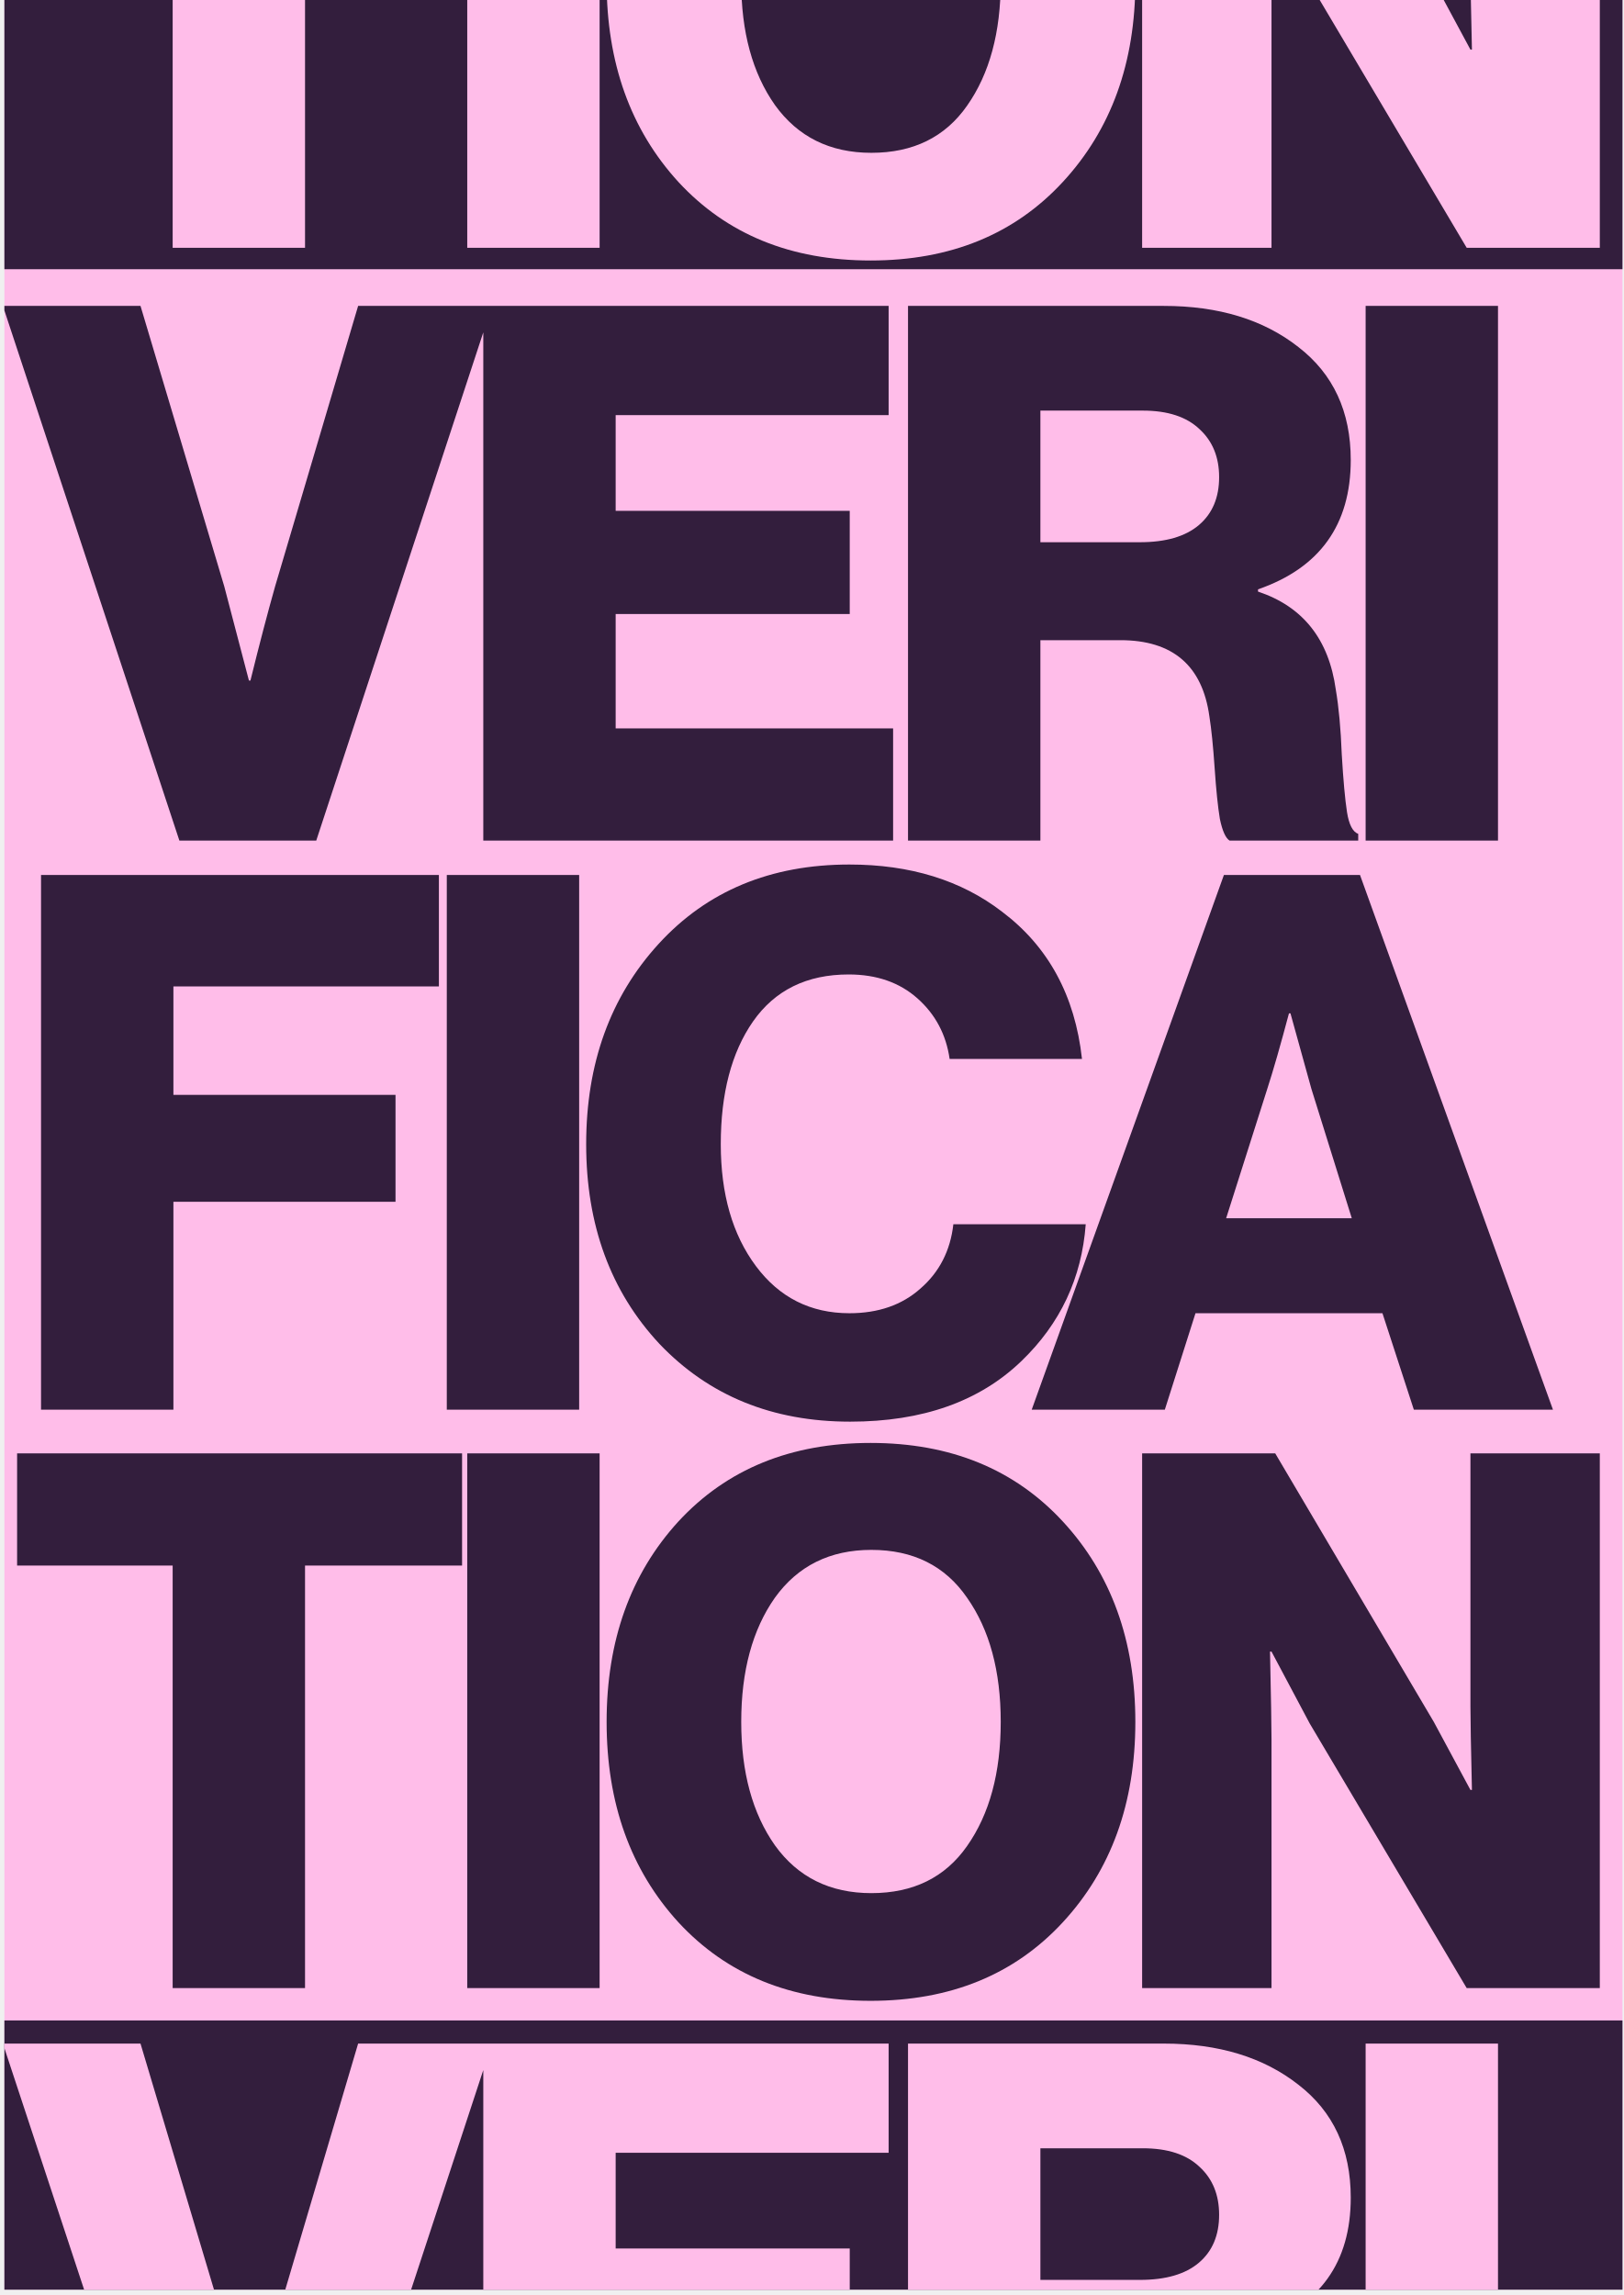
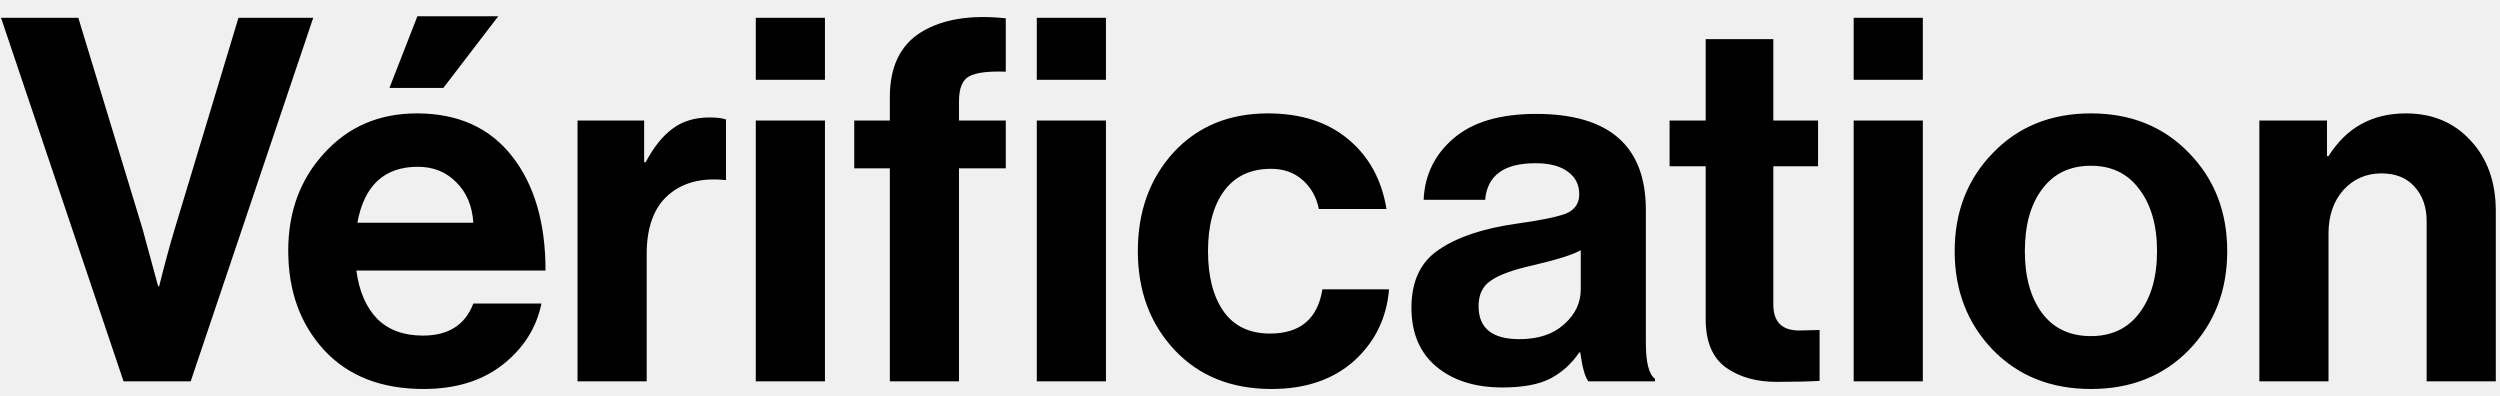
- <svg xmlns="http://www.w3.org/2000/svg" width="174" height="246" viewBox="0 0 174 246" fill="none">
-   <g clip-path="url(#clip0_373_105)">
-     <rect width="173.435" height="245.432" transform="translate(0.470703)" fill="#FFBDE9" />
-     <path d="M19.228 90.104L0.31 32.79H15.06L24.037 62.85L26.683 72.95H26.843C27.805 69.049 28.687 65.682 29.488 62.85L38.386 32.79H52.734L33.897 90.104H19.228ZM51.802 90.104V32.79H95.248V44.494H65.99V54.754H91.08V65.816H65.99V78.08H95.729V90.104H51.802ZM97.326 90.104V32.79H124.741C130.619 32.79 135.429 34.26 139.169 37.199C142.91 40.085 144.781 44.12 144.781 49.303C144.781 56.25 141.467 60.873 134.841 63.171V63.411C139.65 65.014 142.429 68.515 143.177 73.912C143.498 75.782 143.712 78.107 143.819 80.886C143.979 83.611 144.166 85.669 144.38 87.058C144.593 88.394 144.994 89.169 145.582 89.383V90.104H131.795C131.367 89.837 131.02 89.062 130.753 87.779C130.539 86.497 130.352 84.68 130.192 82.329C130.031 79.977 129.844 78.134 129.63 76.798C128.882 71.347 125.703 68.621 120.092 68.621H111.515V90.104H97.326ZM111.515 58.121H122.176C124.955 58.121 127.065 57.506 128.508 56.277C129.951 55.048 130.673 53.338 130.673 51.147C130.673 49.009 129.978 47.299 128.588 46.017C127.199 44.681 125.168 44.013 122.496 44.013H111.515V58.121ZM146.376 90.104V32.79H160.564V90.104H146.376ZM4.398 151.104V93.79H47.043V105.734H18.587V117.357H42.394V128.82H18.587V151.104H4.398ZM47.89 151.104V93.79H62.078V151.104H47.89ZM91.125 152.387C82.788 152.387 75.975 149.608 70.684 144.05C65.447 138.439 62.829 131.305 62.829 122.648C62.829 113.99 65.421 106.83 70.604 101.165C75.788 95.501 82.601 92.668 91.045 92.668C97.564 92.668 103.015 94.352 107.397 97.718C112.367 101.459 115.226 106.723 115.974 113.509H101.786C101.412 110.891 100.263 108.727 98.339 107.017C96.415 105.307 93.957 104.452 90.965 104.452C86.476 104.452 83.055 106.135 80.704 109.502C78.406 112.815 77.257 117.197 77.257 122.648C77.257 127.992 78.513 132.347 81.025 135.714C83.536 139.08 86.876 140.764 91.045 140.764C94.144 140.764 96.683 139.882 98.66 138.118C100.69 136.355 101.866 134.057 102.187 131.225H116.375C115.947 136.996 113.649 141.886 109.481 145.894C104.992 150.222 98.874 152.387 91.125 152.387ZM110.584 151.104L131.185 93.79H145.774L166.455 151.104H151.545L148.179 140.764H128.139L124.852 151.104H110.584ZM131.425 130.583H144.892L140.563 116.716L138.319 108.62H138.159C137.25 112.04 136.475 114.739 135.834 116.716L131.425 130.583ZM18.506 213.104V167.814H1.833V155.79H49.528V167.814H32.695V213.104H18.506ZM50.082 213.104V155.79H64.27V213.104H50.082ZM93.397 202.924C97.886 202.924 101.306 201.241 103.657 197.874C106.062 194.454 107.264 190.018 107.264 184.567C107.264 179.117 106.062 174.681 103.657 171.261C101.306 167.841 97.886 166.131 93.397 166.131C88.961 166.131 85.514 167.841 83.056 171.261C80.651 174.681 79.449 179.117 79.449 184.567C79.449 189.965 80.651 194.374 83.056 197.794C85.514 201.214 88.961 202.924 93.397 202.924ZM113.917 206.05C108.734 211.661 101.867 214.467 93.317 214.467C84.766 214.467 77.899 211.661 72.716 206.05C67.586 200.439 65.02 193.278 65.02 184.567C65.02 175.857 67.586 168.696 72.716 163.085C77.899 157.474 84.766 154.668 93.317 154.668C101.867 154.668 108.734 157.474 113.917 163.085C119.101 168.696 121.693 175.857 121.693 184.567C121.693 193.278 119.101 200.439 113.917 206.05ZM122.42 213.104V155.79H136.688L153.682 184.567L157.61 191.862H157.77C157.663 187.266 157.61 184.3 157.61 182.964V155.79H171.477V213.104H157.209L140.376 184.728L136.287 177.033H136.127C136.234 181.949 136.287 185.075 136.287 186.411V213.104H122.42Z" fill="#331E3D" />
-     <rect x="0.471" y="-3.8147e-05" width="173.435" height="28.857" fill="#331E3D" />
-     <rect x="0.471" y="216.575" width="173.435" height="28.857" fill="#331E3D" />
-     <path d="M19.228 276.364L0.31 219.051H15.06L24.037 249.11L26.683 259.21H26.843C27.805 255.309 28.687 251.943 29.488 249.11L38.386 219.051H52.734L33.897 276.364H19.228ZM51.802 276.364V219.051H95.248V230.754H65.99V241.014H91.08V252.076H65.99V264.34H95.729V276.364H51.802ZM97.326 276.364V219.051H124.741C130.619 219.051 135.429 220.52 139.169 223.459C142.91 226.345 144.781 230.38 144.781 235.563C144.781 242.51 141.467 247.133 134.841 249.431V249.671C139.65 251.275 142.429 254.775 143.177 260.172C143.498 262.043 143.712 264.367 143.819 267.146C143.979 269.871 144.166 271.929 144.38 273.318C144.593 274.654 144.994 275.429 145.582 275.643V276.364H131.795C131.367 276.097 131.02 275.322 130.753 274.04C130.539 272.757 130.352 270.94 130.192 268.589C130.031 266.238 129.844 264.394 129.63 263.058C128.882 257.607 125.703 254.882 120.092 254.882H111.515V276.364H97.326ZM111.515 244.381H122.176C124.955 244.381 127.065 243.766 128.508 242.537C129.951 241.308 130.673 239.598 130.673 237.407C130.673 235.269 129.978 233.559 128.588 232.277C127.199 230.941 125.168 230.273 122.496 230.273H111.515V244.381ZM146.376 276.364V219.051H160.564V276.364H146.376Z" fill="#FFBDE9" />
-     <path d="M18.506 26.56V-18.73H1.833V-30.754H49.528V-18.73H32.695V26.56H18.506ZM50.082 26.56V-30.754H64.27V26.56H50.082ZM93.397 16.38C97.886 16.38 101.306 14.696 103.657 11.33C106.062 7.91 107.264 3.474 107.264 -1.977C107.264 -7.427 106.062 -11.863 103.657 -15.283C101.306 -18.703 97.886 -20.413 93.397 -20.413C88.961 -20.413 85.514 -18.703 83.056 -15.283C80.651 -11.863 79.449 -7.427 79.449 -1.977C79.449 3.421 80.651 7.829 83.056 11.25C85.514 14.67 88.961 16.38 93.397 16.38ZM113.917 19.506C108.734 25.117 101.867 27.923 93.317 27.923C84.766 27.923 77.899 25.117 72.716 19.506C67.586 13.895 65.02 6.734 65.02 -1.977C65.02 -10.687 67.586 -17.848 72.716 -23.459C77.899 -29.07 84.766 -31.876 93.317 -31.876C101.867 -31.876 108.734 -29.07 113.917 -23.459C119.101 -17.848 121.693 -10.687 121.693 -1.977C121.693 6.734 119.101 13.895 113.917 19.506ZM122.42 26.56V-30.754H136.688L153.682 -1.977L157.61 5.318H157.77C157.663 0.722 157.61 -2.244 157.61 -3.58V-30.754H171.477V26.56H157.209L140.376 -1.816L136.287 -9.512H136.127C136.234 -4.595 136.287 -1.469 136.287 -0.133V26.56H122.42Z" fill="#FFBDE9" />
-   </g>
-   <defs>
-     <clipPath id="clip0_373_105">
-       <rect width="173.435" height="245.432" fill="white" transform="translate(0.470703)" />
-     </clipPath>
-   </defs>
+ <svg xmlns="http://www.w3.org/2000/svg" width="177" height="28" viewBox="0 0 177 28" fill="none">
+   <path d="M8.748 27L0.072 1.26H5.544L10.08 16.164L11.196 20.268H11.268C11.676 18.636 12.048 17.268 12.384 16.164L16.884 1.26H22.176L13.5 27H8.748ZM29.983 27.54C27.007 27.54 24.667 26.628 22.963 24.804C21.259 22.956 20.407 20.604 20.407 17.748C20.407 14.988 21.259 12.684 22.963 10.836C24.667 8.964 26.851 8.028 29.515 8.028C32.419 8.028 34.663 9.036 36.247 11.052C37.831 13.068 38.623 15.768 38.623 19.152H25.231C25.423 20.616 25.915 21.756 26.707 22.572C27.499 23.364 28.579 23.76 29.947 23.76C31.747 23.76 32.935 23.004 33.511 21.492H38.335C37.975 23.22 37.063 24.66 35.599 25.812C34.135 26.964 32.263 27.54 29.983 27.54ZM29.587 11.808C27.211 11.808 25.783 13.128 25.303 15.768H33.511C33.439 14.592 33.043 13.644 32.323 12.924C31.603 12.18 30.691 11.808 29.587 11.808ZM35.275 1.152L31.387 6.228H27.571L29.551 1.152H35.275ZM45.605 8.532V11.484H45.713C46.289 10.404 46.925 9.612 47.621 9.108C48.317 8.58 49.193 8.316 50.249 8.316C50.753 8.316 51.137 8.364 51.401 8.46V12.744H51.293C49.637 12.576 48.305 12.936 47.297 13.824C46.289 14.712 45.785 16.104 45.785 18V27H40.889V8.532H45.605ZM53.51 27V8.532H58.406V27H53.51ZM53.51 5.652V1.26H58.406V5.652H53.51ZM60.481 11.916V8.532H63.001V6.876C63.001 4.716 63.745 3.18 65.233 2.268C66.721 1.356 68.713 1.032 71.209 1.296V5.076C69.985 5.028 69.121 5.136 68.617 5.4C68.137 5.664 67.897 6.252 67.897 7.164V8.532H71.209V11.916H67.897V27H63.001V11.916H60.481ZM73.405 27V8.532H78.301V27H73.405ZM73.405 5.652V1.26H78.301V5.652H73.405ZM90.027 27.54C87.171 27.54 84.879 26.616 83.151 24.768C81.423 22.92 80.559 20.592 80.559 17.784C80.559 14.976 81.399 12.648 83.079 10.8C84.783 8.952 87.015 8.028 89.775 8.028C92.103 8.028 93.999 8.64 95.463 9.864C96.927 11.088 97.827 12.732 98.163 14.796H93.375C93.207 13.956 92.823 13.272 92.223 12.744C91.623 12.216 90.879 11.952 89.991 11.952C88.551 11.952 87.447 12.468 86.679 13.5C85.911 14.532 85.527 15.96 85.527 17.784C85.527 19.584 85.899 21.012 86.643 22.068C87.387 23.1 88.479 23.616 89.919 23.616C92.055 23.616 93.291 22.572 93.627 20.484H98.343C98.175 22.524 97.347 24.216 95.859 25.56C94.371 26.88 92.427 27.54 90.027 27.54ZM112.458 27C112.218 26.688 112.026 26.004 111.882 24.948H111.81C111.282 25.74 110.61 26.352 109.794 26.784C108.978 27.216 107.838 27.432 106.374 27.432C104.43 27.432 102.87 26.94 101.694 25.956C100.518 24.972 99.93 23.58 99.93 21.78C99.93 19.908 100.578 18.54 101.874 17.676C103.17 16.788 104.994 16.176 107.346 15.84C109.074 15.6 110.25 15.36 110.874 15.12C111.498 14.856 111.81 14.4 111.81 13.752C111.81 13.08 111.546 12.552 111.018 12.168C110.49 11.76 109.722 11.556 108.714 11.556C106.482 11.556 105.294 12.42 105.15 14.148H100.794C100.866 12.396 101.574 10.944 102.918 9.792C104.262 8.64 106.206 8.064 108.75 8.064C113.934 8.064 116.526 10.332 116.526 14.868V24.264C116.526 25.656 116.742 26.508 117.174 26.82V27H112.458ZM107.562 24.012C108.906 24.012 109.962 23.664 110.73 22.968C111.522 22.272 111.918 21.444 111.918 20.484V17.712C111.39 18.024 110.25 18.384 108.498 18.792C107.106 19.104 106.122 19.464 105.546 19.872C104.97 20.256 104.682 20.856 104.682 21.672C104.682 23.232 105.642 24.012 107.562 24.012ZM118.207 11.772V8.532H120.763V2.772H125.551V8.532H128.719V11.772H125.551V21.564C125.551 22.788 126.163 23.4 127.387 23.4L128.827 23.364V26.964C128.083 27.012 127.063 27.036 125.767 27.036C124.351 27.036 123.163 26.7 122.203 26.028C121.243 25.332 120.763 24.192 120.763 22.608V11.772H118.207ZM131.24 27V8.532H136.136V27H131.24ZM131.24 5.652V1.26H136.136V5.652H131.24ZM154.987 24.768C153.187 26.616 150.871 27.54 148.039 27.54C145.207 27.54 142.891 26.616 141.091 24.768C139.291 22.896 138.391 20.568 138.391 17.784C138.391 15 139.291 12.684 141.091 10.836C142.891 8.964 145.207 8.028 148.039 8.028C150.871 8.028 153.187 8.964 154.987 10.836C156.787 12.684 157.687 15 157.687 17.784C157.687 20.568 156.787 22.896 154.987 24.768ZM148.039 23.796C149.503 23.796 150.643 23.256 151.459 22.176C152.299 21.072 152.719 19.608 152.719 17.784C152.719 15.96 152.299 14.496 151.459 13.392C150.643 12.288 149.503 11.736 148.039 11.736C146.551 11.736 145.399 12.288 144.583 13.392C143.767 14.472 143.359 15.936 143.359 17.784C143.359 19.608 143.767 21.072 144.583 22.176C145.399 23.256 146.551 23.796 148.039 23.796ZM164.751 8.532V11.052H164.859C166.131 9.036 167.955 8.028 170.331 8.028C172.227 8.028 173.763 8.676 174.939 9.972C176.115 11.244 176.703 12.9 176.703 14.94V27H171.807V15.66C171.807 14.652 171.519 13.836 170.943 13.212C170.391 12.588 169.611 12.276 168.603 12.276C167.523 12.276 166.623 12.672 165.903 13.464C165.207 14.256 164.859 15.276 164.859 16.524V27H159.963V8.532H164.751Z" fill="black" />
</svg>
